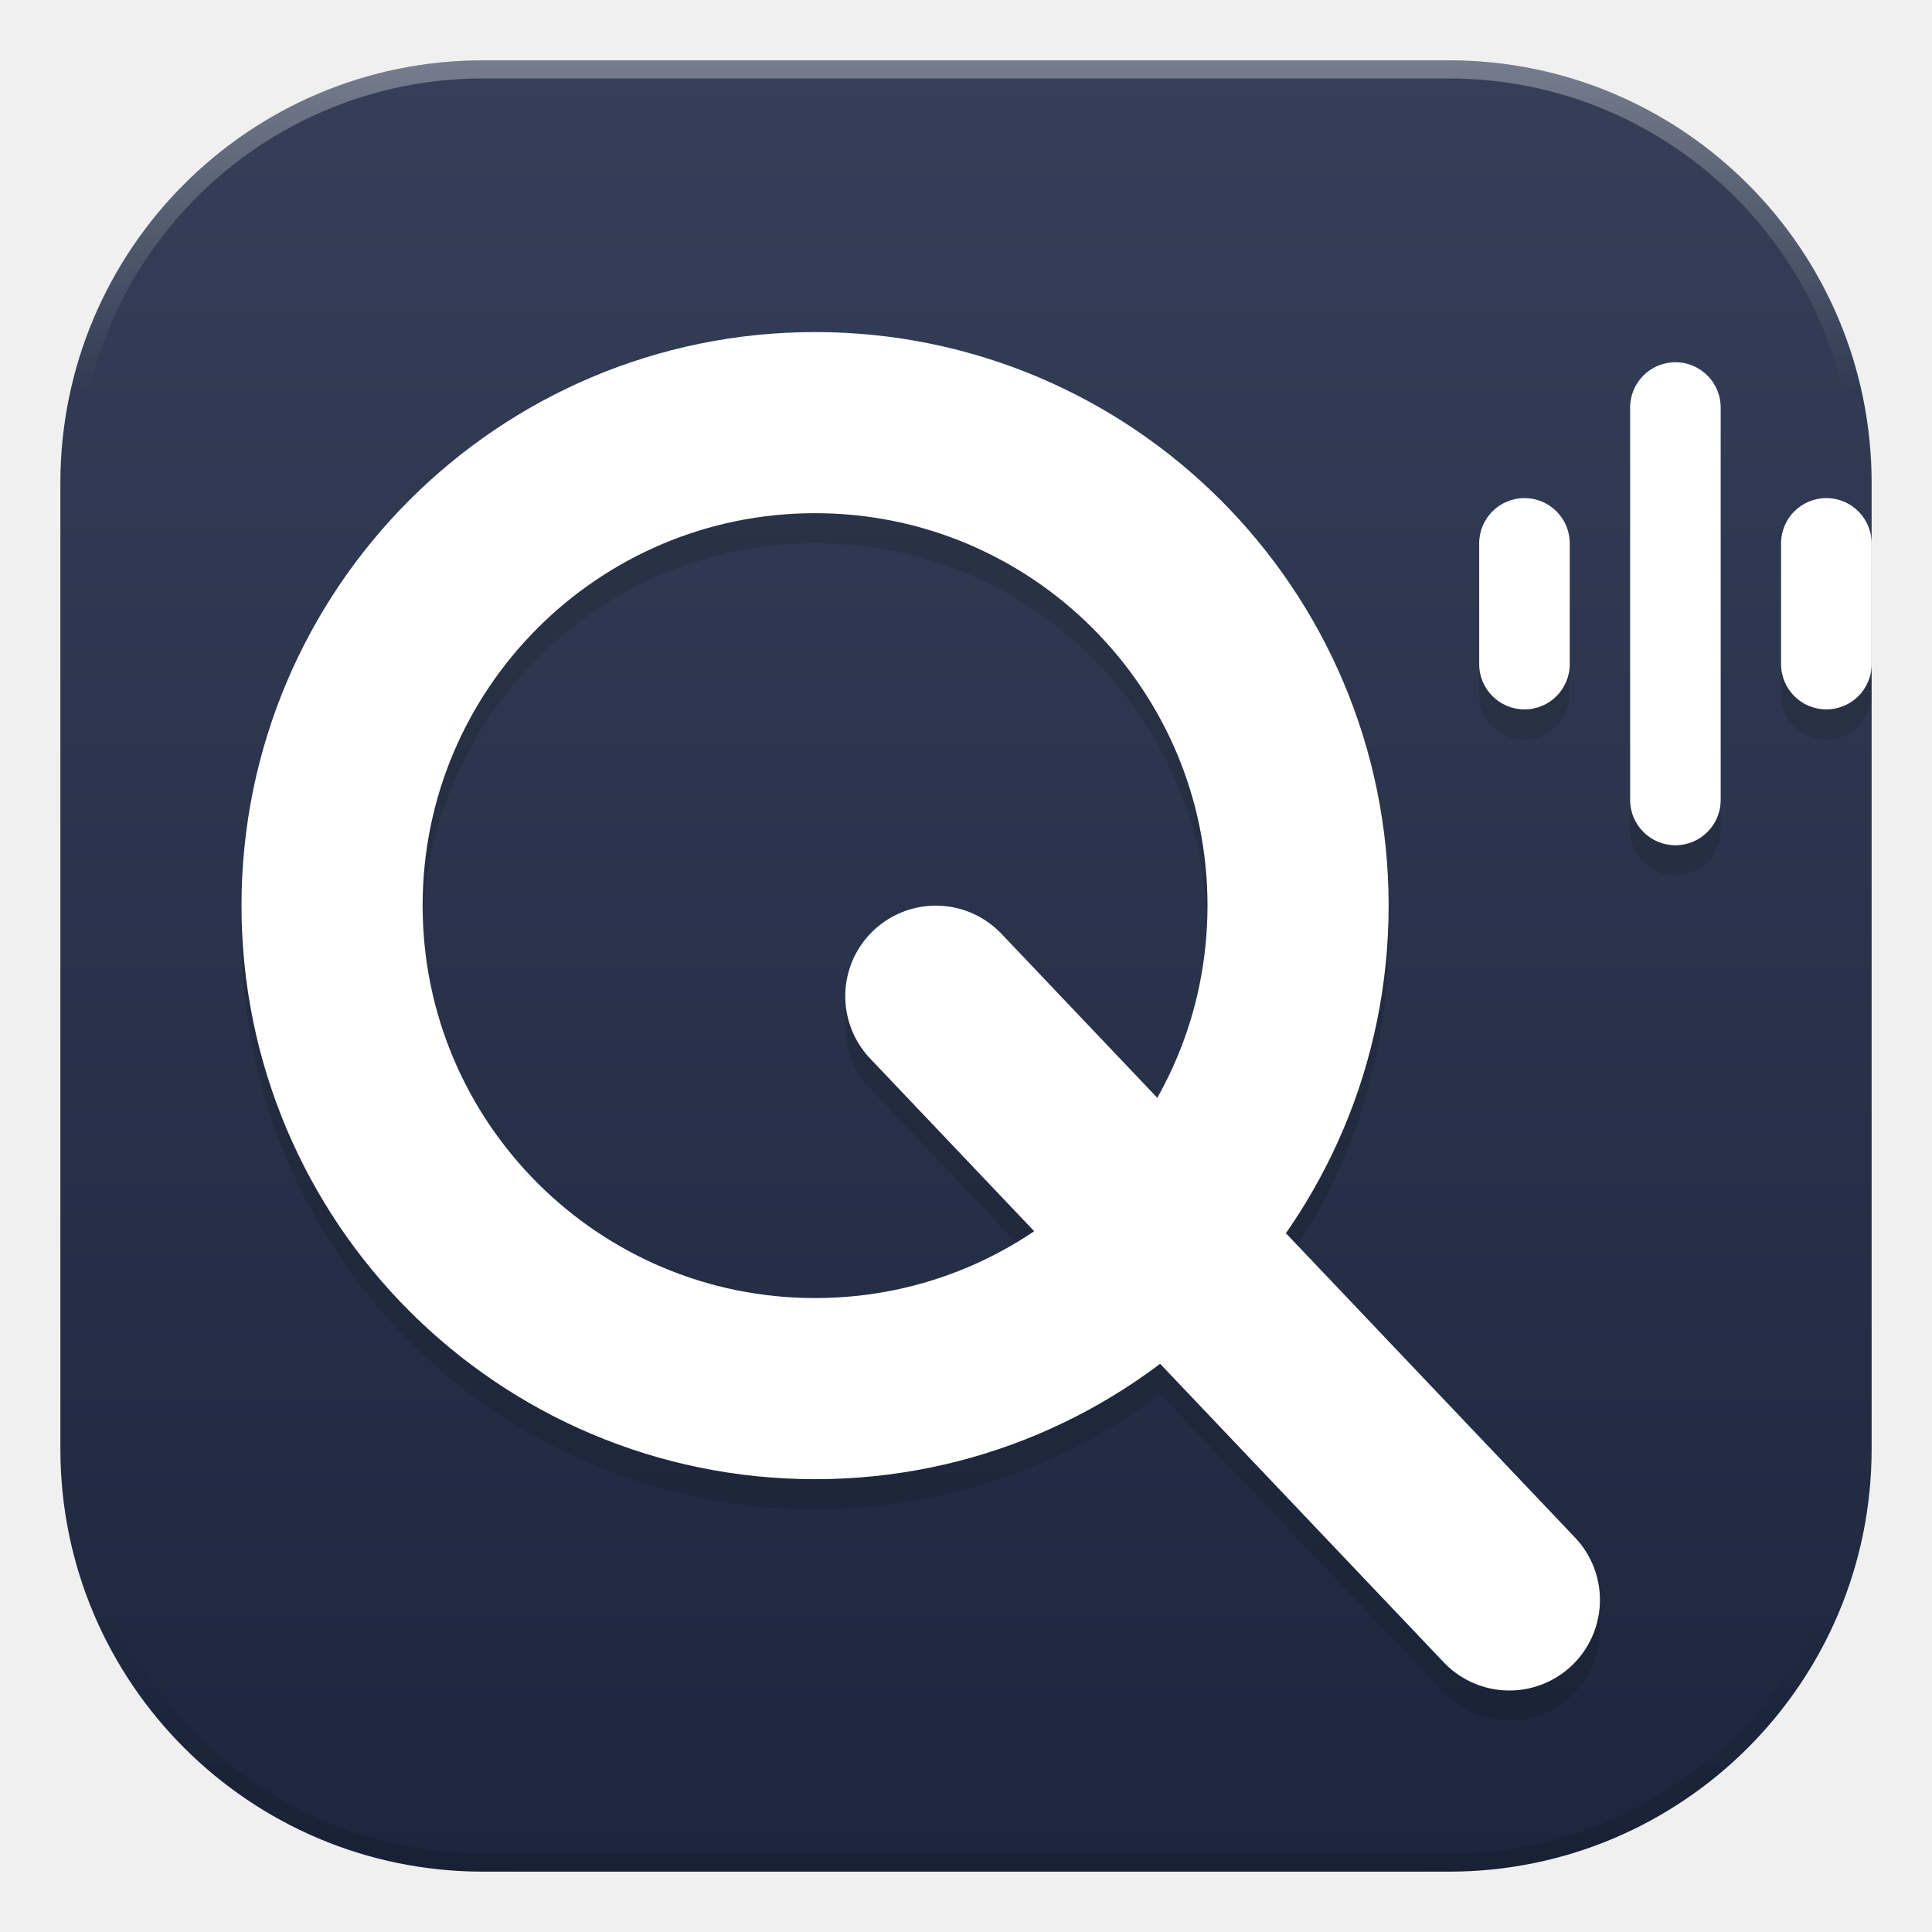
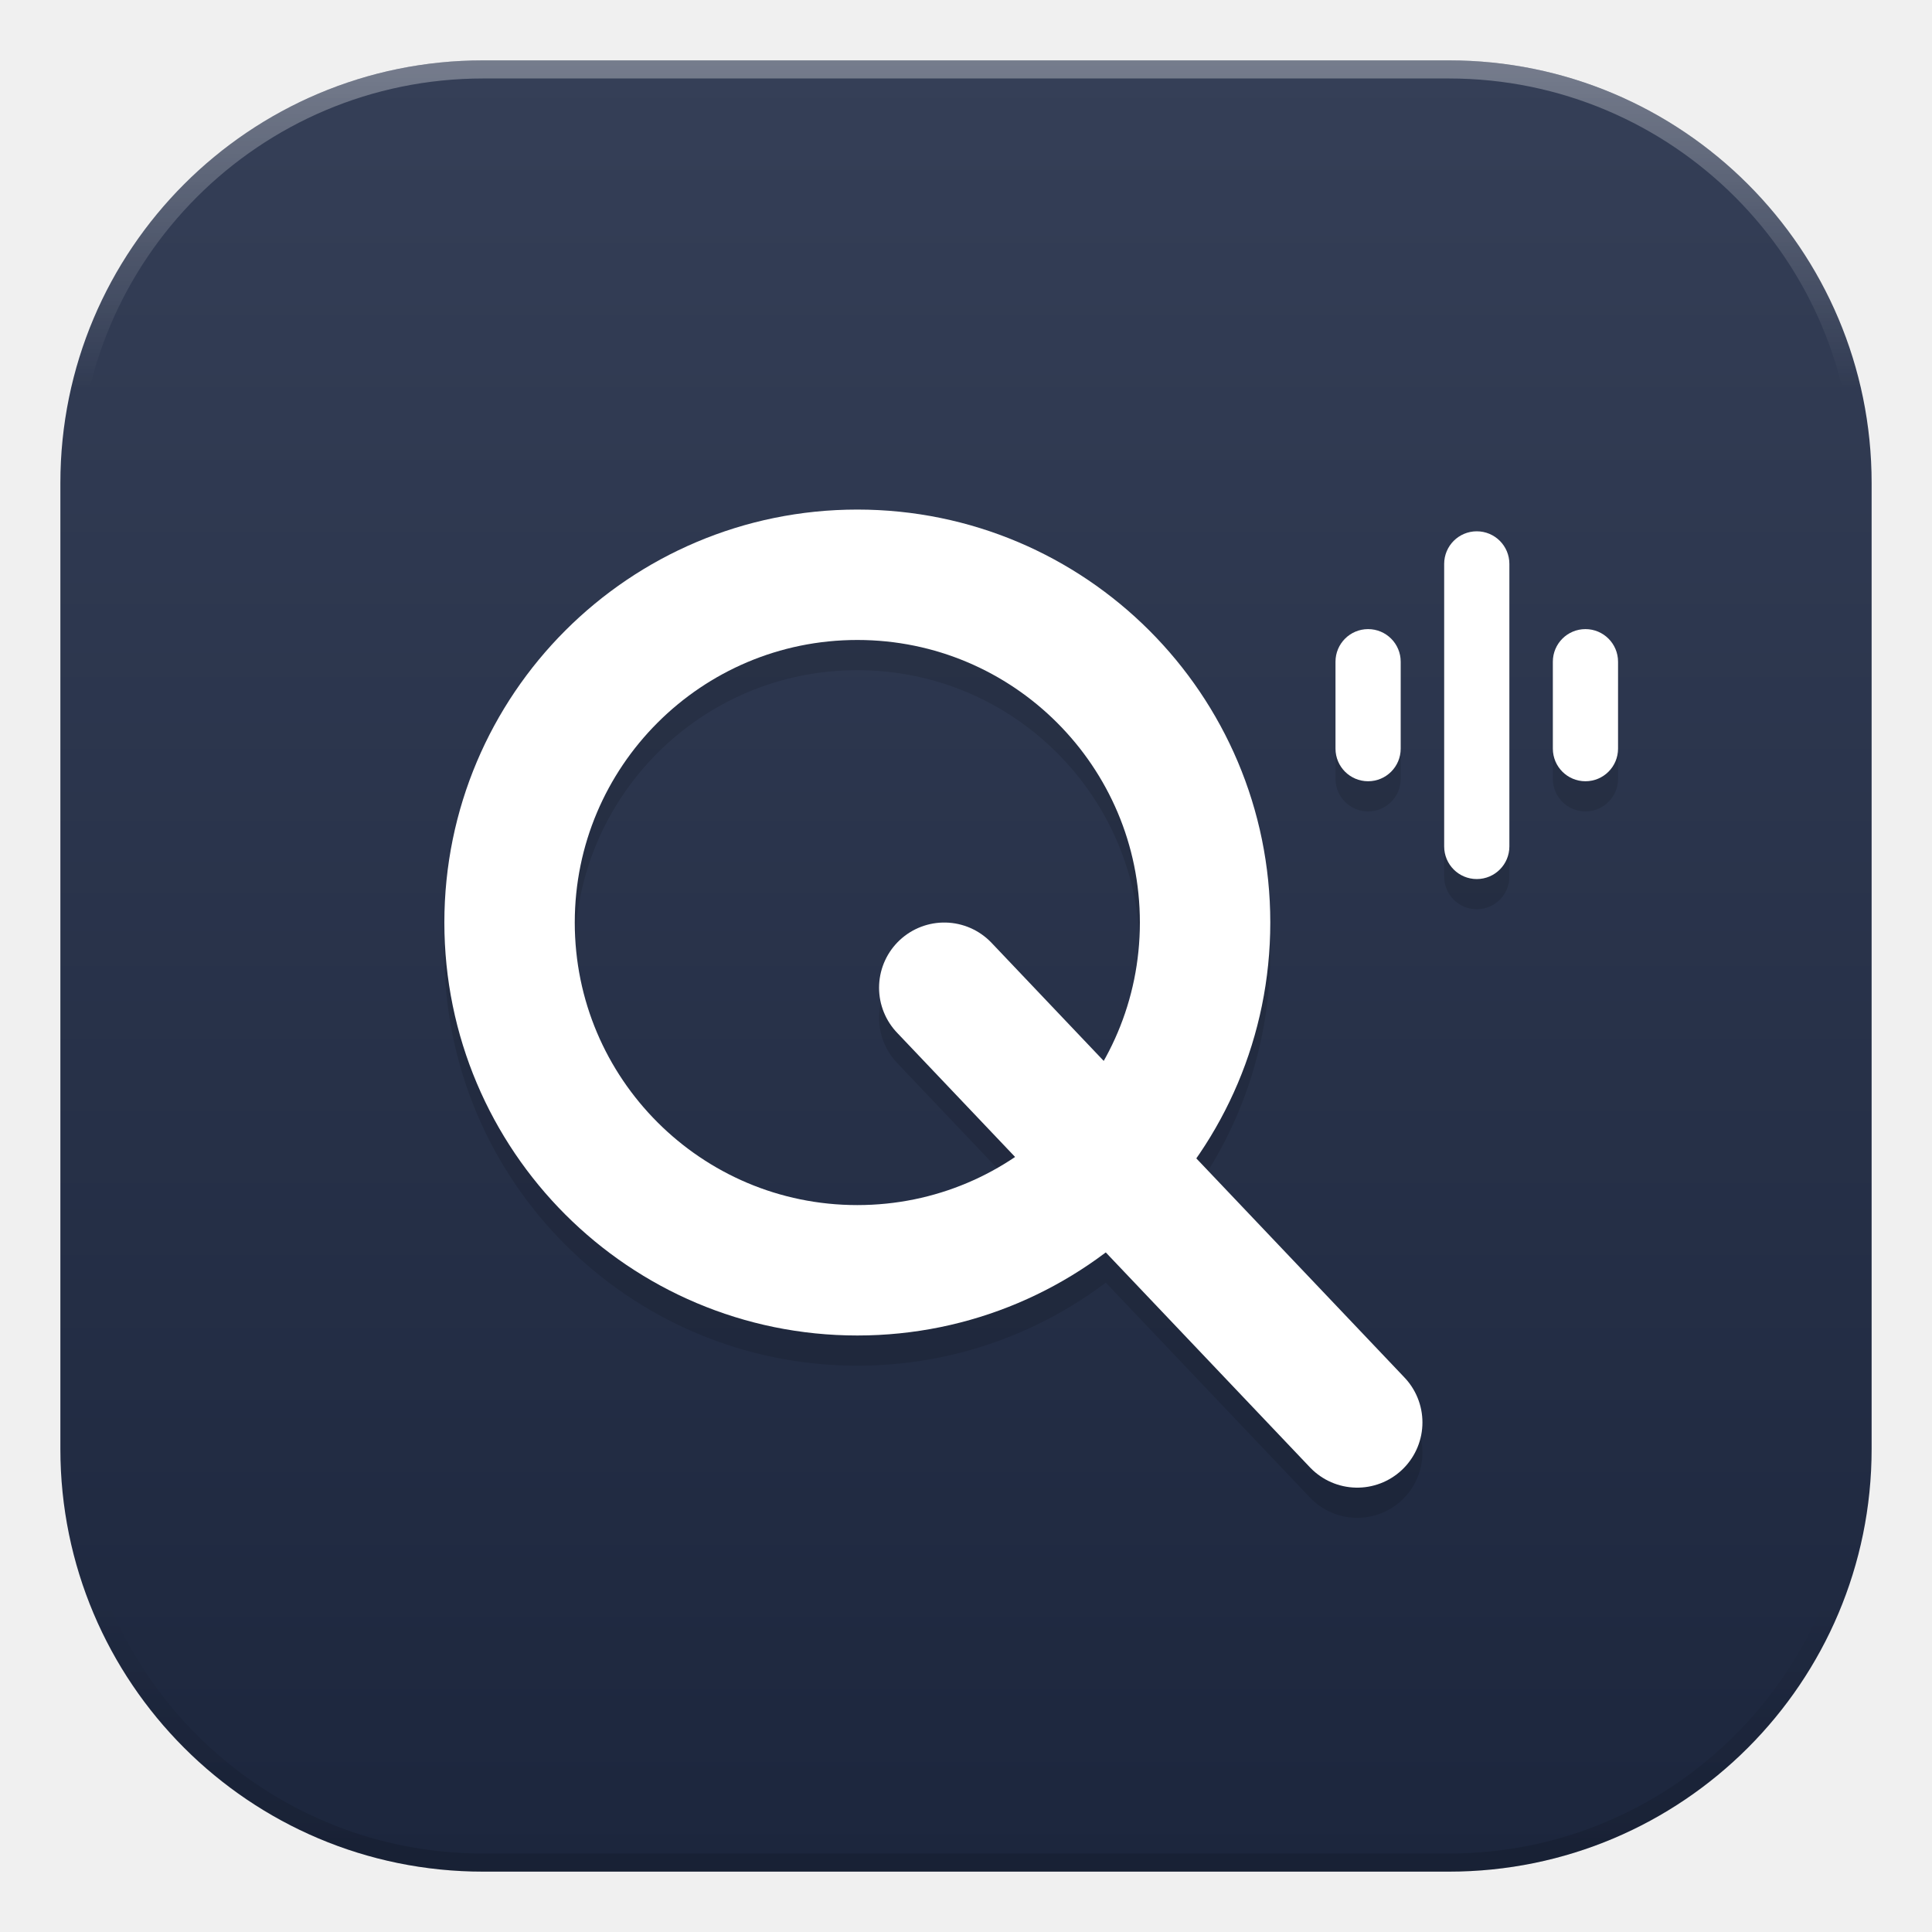
<svg xmlns="http://www.w3.org/2000/svg" viewBox="0 0 128 128">
  <defs>
    <linearGradient id="base" x1="0" y1="0" x2="0" y2="1">
      <stop offset="0" stop-color="#353F57" />
      <stop offset="1" stop-color="#1C263D" />
    </linearGradient>
    <linearGradient id="edge" x1="0" y1="0" x2="0" y2="1">
      <stop offset="0" stop-color="#FFFFFF" stop-opacity=".32" />
      <stop offset=".18" stop-color="#FFFFFF" stop-opacity="0" />
      <stop offset=".85" stop-color="#000000" stop-opacity="0" />
      <stop offset="1" stop-color="#000000" stop-opacity=".14" />
    </linearGradient>
  </defs>
  <rect x="6" y="8" width="116" height="116" rx="29" fill="#000" opacity=".10" />
  <rect x="4" y="4" width="120" height="120" rx="28" fill="url(#base)" />
  <rect x="4.6" y="4.6" width="118.8" height="118.8" rx="27.4" fill="none" stroke="url(#edge)" stroke-width="1.2" />
  <g transform="translate(0 2)" opacity=".12">
-     <circle cx="54" cy="60" r="32" stroke="#000000" stroke-width="12" fill="none" />
-     <path d="M62 66 100 106" stroke="#000000" stroke-width="12" stroke-linecap="round" />
-     <rect x="98" y="33.0" width="6" height="14" rx="3.0" fill="#000000" />
-     <rect x="108" y="24.0" width="6" height="32" rx="3.0" fill="#000000" />
-     <rect x="118" y="33.0" width="6" height="14" rx="3.0" fill="#000000" />
+     <g transform="translate(64 64) scale(0.72) translate(-64 -64)">
+       <circle cx="54" cy="60" r="32" stroke="#000000" stroke-width="12" fill="none" />
+       <path d="M62 66 100 106" stroke="#000000" stroke-width="12" stroke-linecap="round" />
+       <rect x="98" y="33.0" width="6" height="14" rx="3.0" fill="#000000" />
+       <rect x="108" y="24.0" width="6" height="32" rx="3.0" fill="#000000" />
+       <rect x="118" y="33.0" width="6" height="14" rx="3.0" fill="#000000" />
+     </g>
  </g>
-   <circle cx="54" cy="60" r="32" stroke="#FFFFFF" stroke-width="12" fill="none" />
-   <path d="M62 66 100 106" stroke="#FFFFFF" stroke-width="12" stroke-linecap="round" />
-   <rect x="98" y="33.0" width="6" height="14" rx="3.0" fill="#FFFFFF" />
-   <rect x="108" y="24.0" width="6" height="32" rx="3.0" fill="#FFFFFF" />
-   <rect x="118" y="33.0" width="6" height="14" rx="3.0" fill="#FFFFFF" />
+   <g transform="translate(64 64) scale(0.72) translate(-64 -64)">
+     <circle cx="54" cy="60" r="32" stroke="#FFFFFF" stroke-width="12" fill="none" />
+     <path d="M62 66 100 106" stroke="#FFFFFF" stroke-width="12" stroke-linecap="round" />
+     <rect x="98" y="33.0" width="6" height="14" rx="3.0" fill="#FFFFFF" />
+     <rect x="108" y="24.0" width="6" height="32" rx="3.0" fill="#FFFFFF" />
+     <rect x="118" y="33.0" width="6" height="14" rx="3.0" fill="#FFFFFF" />
+   </g>
</svg>
